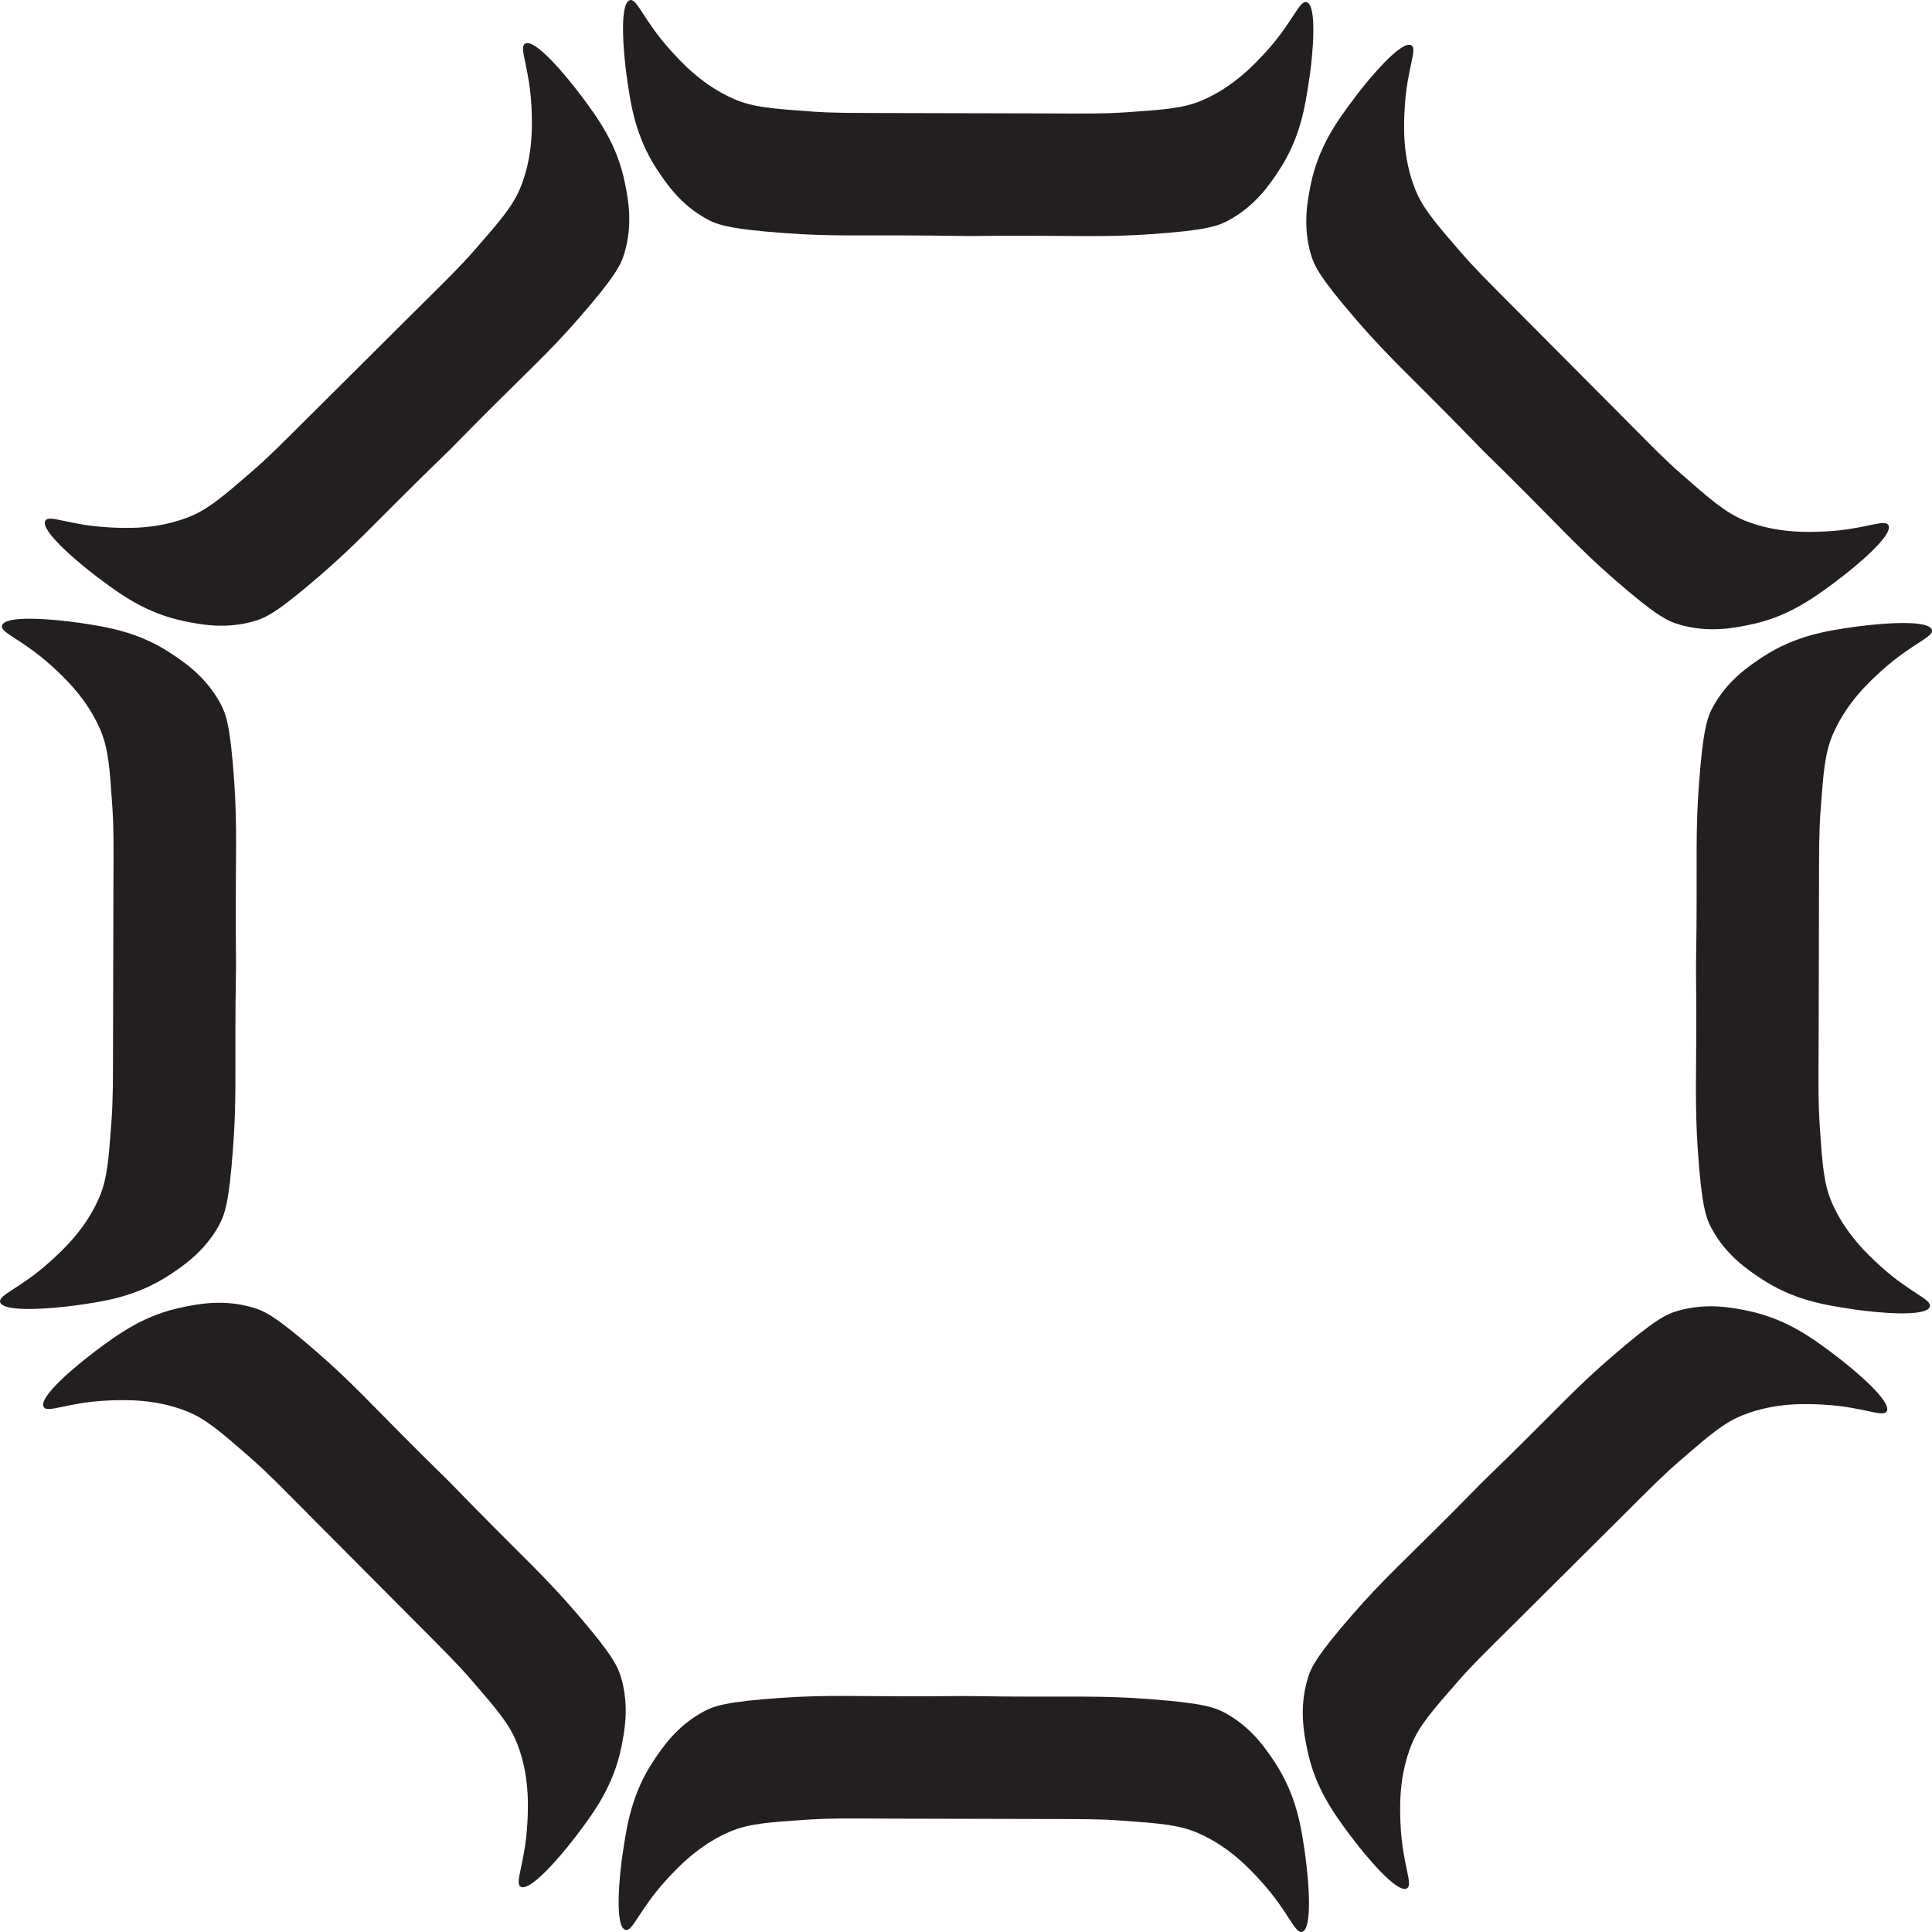
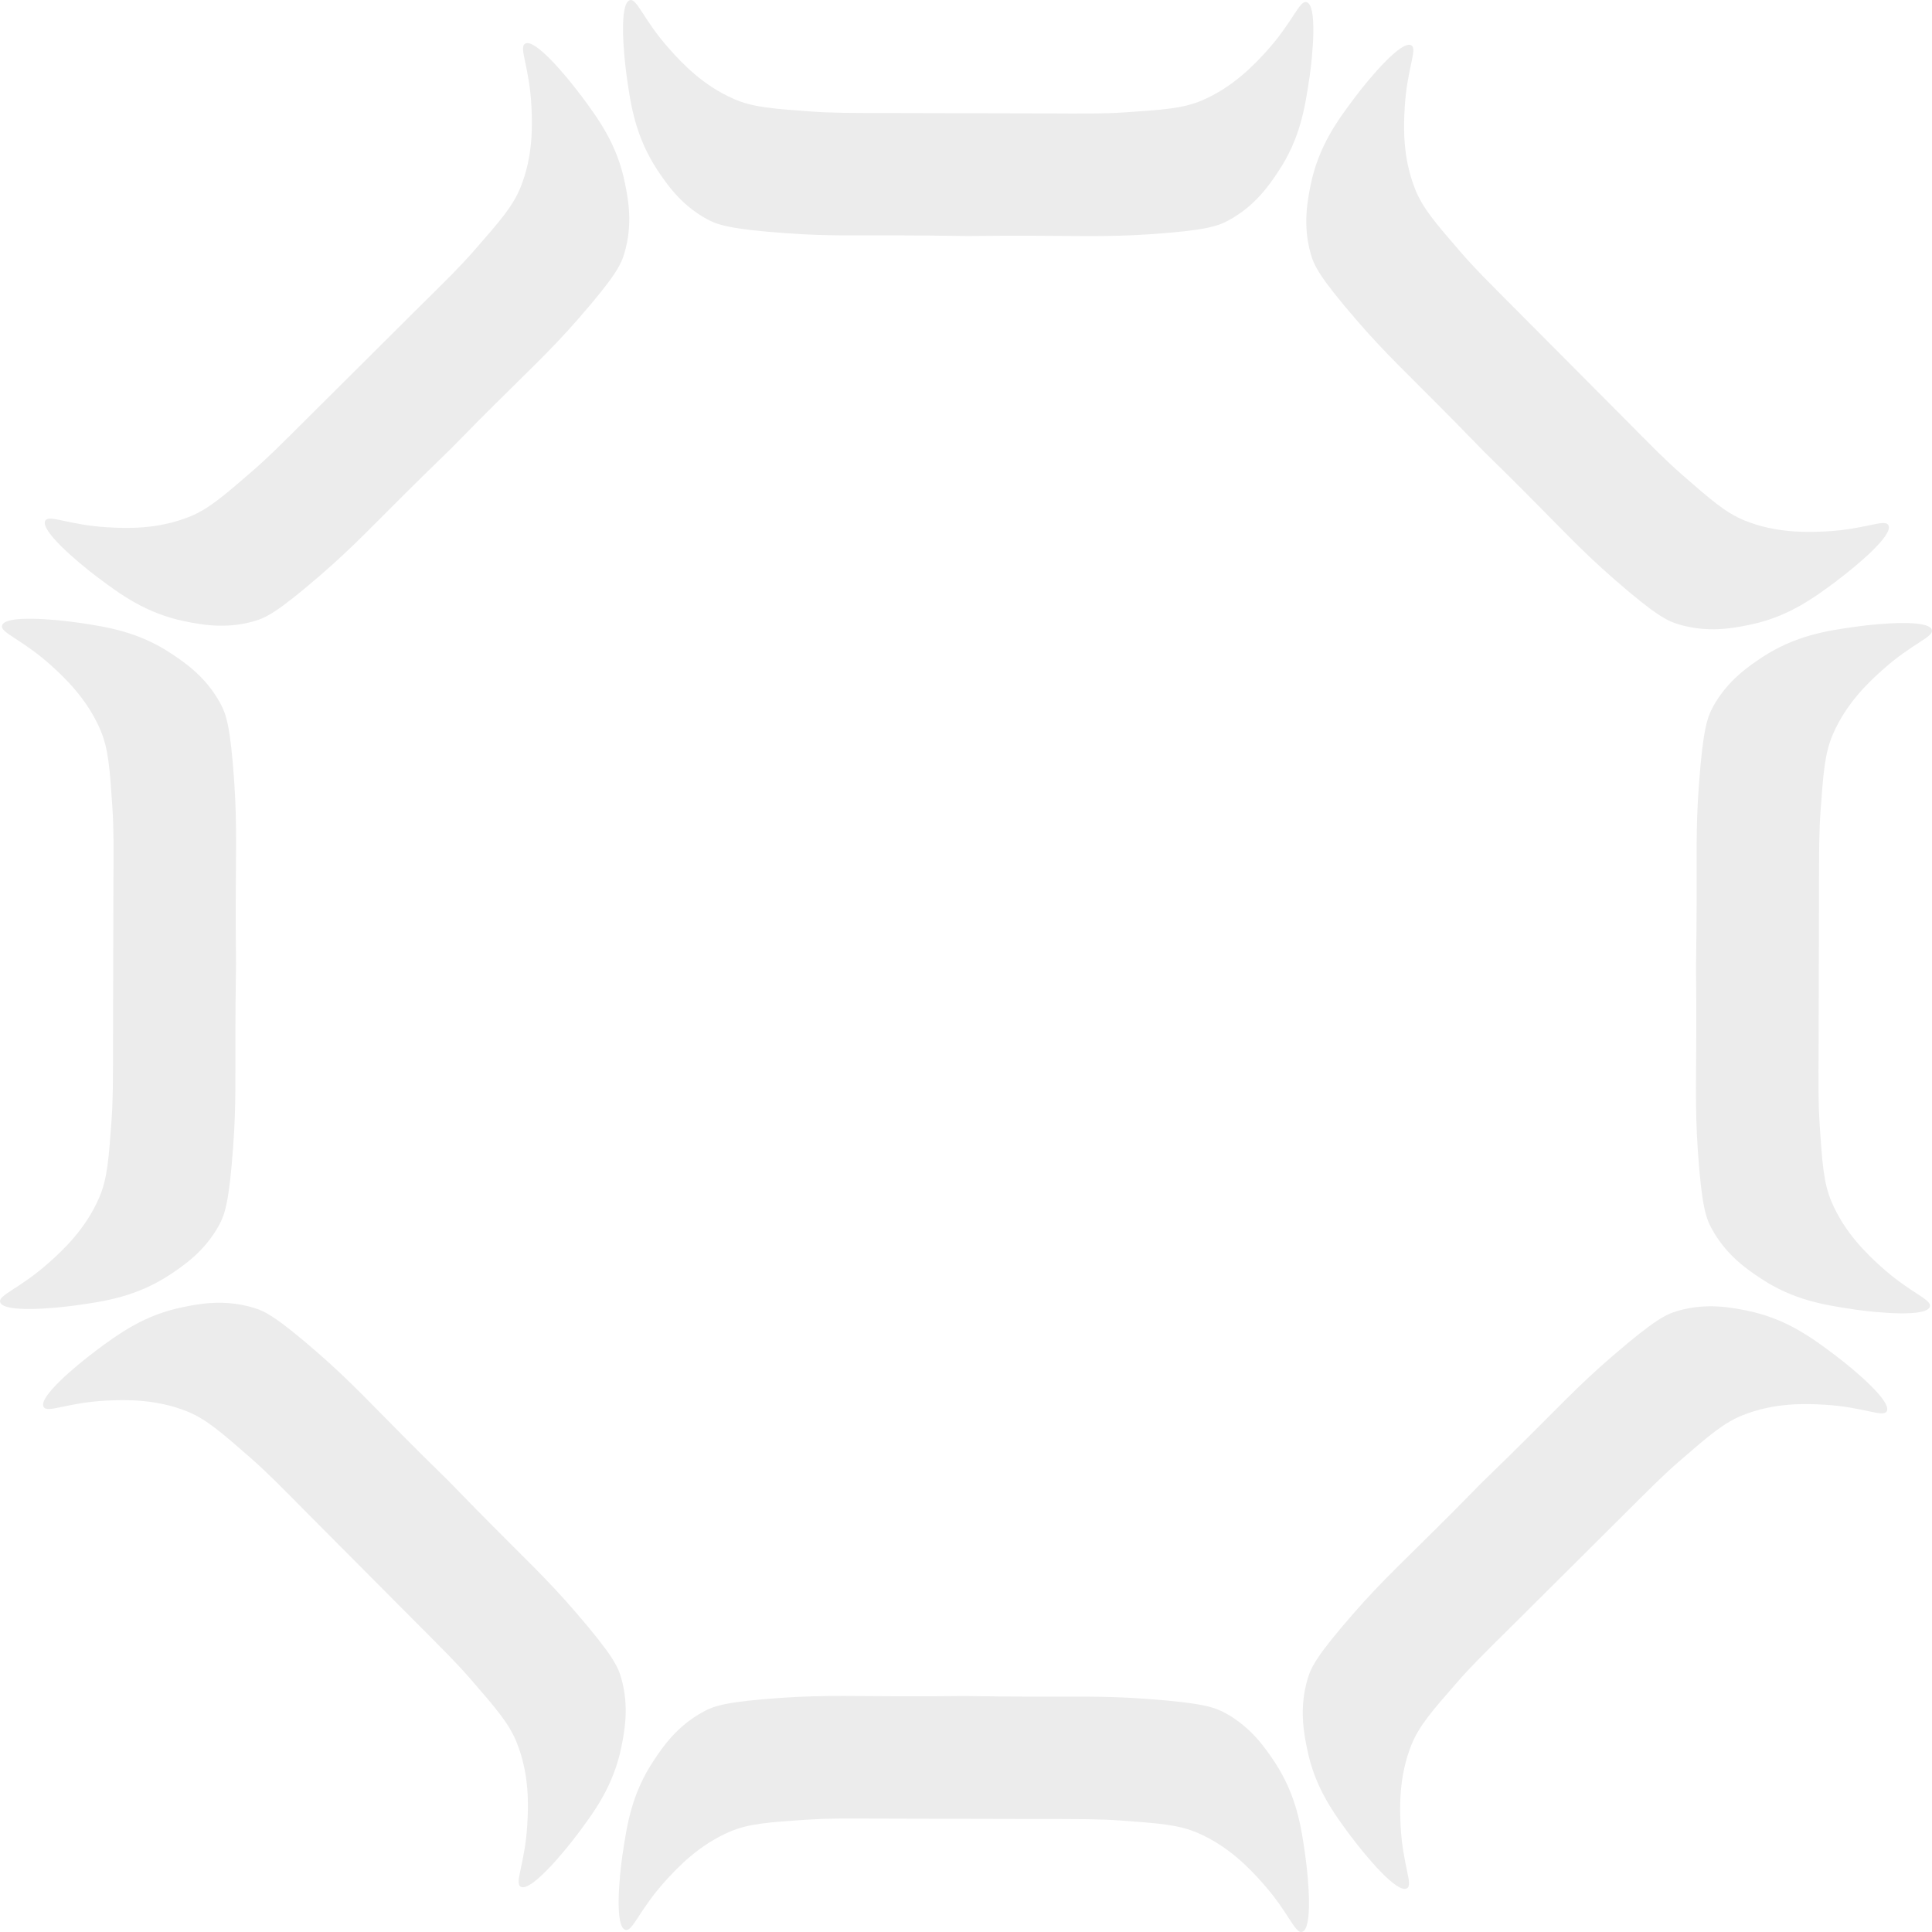
<svg xmlns="http://www.w3.org/2000/svg" id="Layer_1" viewBox="0 0 523.96 523.96">
  <defs>
    <style>
      .cls-1 {
-         fill: #231f20;
+         fill: #ececec;
      }
    </style>
  </defs>
  <path class="cls-1" d="M21.07,168.84c8.04,1.19,16.51,2.49,25.45,8.46,3.5,2.31,9.34,6.23,13.27,13.52,1.53,2.82,2.69,6.11,3.72,21.02.85,12.35.39,20.17.42,39,.03,4.57.05,8.3.08,10.71-.04,2.41-.09,6.14-.13,10.71-.15,18.86.27,26.64-.67,38.99-1.09,14.94-2.27,18.19-3.81,21.04-3.96,7.23-9.86,11.09-13.33,13.42-9,5.9-17.49,7.2-25.53,8.31-6.51.9-19.7,2-20.5-.89-.51-1.97,5.31-3.61,13.33-10.79,3.59-3.21,9.82-8.93,13.53-17.55,2.2-5.11,2.58-10.37,3.34-20.86.42-5.99.39-9.65.42-23.5l.09-37.93c.07-13.89.11-17.51-.27-23.54-.71-10.49-1.06-15.75-3.2-20.88-3.67-8.63-9.87-14.39-13.41-17.61C5.85,173.27.01,171.61.56,169.64c.77-2.92,14-1.72,20.5-.79Z" />
  <path class="cls-1" d="M157.49,25.77c4.84,6.52,9.92,13.43,12.01,23.98.84,4.11,2.2,11.01-.17,18.94-.91,3.07-2.42,6.22-12.24,17.49-8.14,9.34-13.99,14.54-27.28,27.87-3.21,3.25-5.83,5.9-7.51,7.63-1.74,1.68-4.4,4.28-7.67,7.48-13.44,13.23-18.65,19.03-28.05,27.1-11.34,9.79-14.47,11.26-17.57,12.18-7.91,2.31-14.81.87-18.92.06-10.54-2.19-17.45-7.28-23.93-12.17-5.24-3.97-15.35-12.52-13.87-15.12,1.04-1.75,6.3,1.2,17.05,1.8,4.81.27,13.26.63,21.97-2.84,5.17-2.06,9.16-5.51,17.11-12.39,4.53-3.94,7.1-6.55,16.91-16.32l26.89-26.76c9.87-9.77,12.46-12.3,16.45-16.84,6.92-7.92,10.39-11.89,12.49-17.03,3.51-8.7,3.19-17.15,2.97-21.93-.54-10.75-3.5-16.06-1.72-17.06,2.61-1.52,11.12,8.68,15.06,13.94Z" />
  <path class="cls-1" d="M355.12,21.07c-1.19,8.04-2.49,16.51-8.46,25.45-2.31,3.5-6.23,9.34-13.52,13.27-2.82,1.53-6.11,2.69-21.02,3.72-12.35.85-20.17.39-39,.42-4.57.03-8.3.05-10.71.08-2.41-.04-6.14-.09-10.71-.13-18.86-.15-26.64.27-38.99-.67-14.94-1.09-18.19-2.27-21.04-3.81-7.23-3.96-11.09-9.86-13.42-13.33-5.9-9-7.2-17.49-8.31-25.53-.9-6.51-2-19.7.89-20.5,1.97-.51,3.61,5.31,10.79,13.33,3.21,3.59,8.93,9.82,17.55,13.53,5.11,2.2,10.37,2.58,20.86,3.34,5.99.42,9.65.39,23.5.42l37.93.09c13.89.07,17.51.11,23.54-.27,10.49-.71,15.75-1.06,20.88-3.2,8.63-3.67,14.39-9.87,17.61-13.41,7.22-7.99,8.88-13.83,10.85-13.28,2.92.77,1.72,14,.79,20.5Z" />
  <path class="cls-1" d="M498.19,157.49c-6.52,4.84-13.43,9.92-23.98,12.01-4.11.84-11.01,2.2-18.94-.17-3.07-.91-6.22-2.42-17.49-12.24-9.34-8.14-14.54-13.99-27.87-27.28-3.25-3.21-5.9-5.83-7.63-7.51-1.68-1.74-4.28-4.4-7.48-7.67-13.23-13.44-19.03-18.65-27.1-28.05-9.79-11.34-11.26-14.47-12.18-17.57-2.31-7.91-.87-14.81-.06-18.92,2.19-10.54,7.28-17.45,12.17-23.93,3.97-5.24,12.52-15.35,15.12-13.87,1.75,1.04-1.2,6.3-1.8,17.05-.27,4.81-.63,13.26,2.84,21.97,2.06,5.17,5.51,9.16,12.39,17.11,3.94,4.53,6.55,7.1,16.32,16.91l26.76,26.89c9.77,9.87,12.3,12.46,16.84,16.45,7.92,6.92,11.89,10.39,17.03,12.49,8.7,3.51,17.15,3.19,21.93,2.97,10.75-.54,16.06-3.5,17.06-1.72,1.52,2.61-8.68,11.12-13.94,15.06Z" />
  <path class="cls-1" d="M502.9,355.12c-8.04-1.19-16.51-2.49-25.45-8.46-3.5-2.31-9.34-6.23-13.27-13.52-1.53-2.82-2.69-6.11-3.72-21.02-.85-12.35-.39-20.17-.42-39-.03-4.57-.05-8.3-.08-10.71.04-2.41.09-6.14.13-10.71.15-18.86-.27-26.64.67-38.99,1.09-14.94,2.27-18.19,3.81-21.04,3.96-7.23,9.86-11.09,13.33-13.42,9-5.9,17.49-7.2,25.53-8.31,6.51-.9,19.7-2,20.5.89.51,1.97-5.31,3.61-13.33,10.79-3.59,3.21-9.82,8.93-13.53,17.55-2.2,5.11-2.58,10.37-3.34,20.86-.42,5.99-.39,9.65-.42,23.5l-.09,37.93c-.07,13.89-.11,17.51.27,23.54.71,10.49,1.06,15.75,3.2,20.88,3.67,8.63,9.87,14.39,13.41,17.61,7.99,7.22,13.83,8.88,13.28,10.85-.77,2.92-14,1.72-20.5.79Z" />
  <path class="cls-1" d="M366.48,498.19c-4.84-6.52-9.92-13.43-12.01-23.98-.84-4.11-2.2-11.01.17-18.94.91-3.07,2.42-6.22,12.24-17.49,8.14-9.34,13.99-14.54,27.28-27.87,3.21-3.25,5.83-5.9,7.51-7.63,1.74-1.68,4.4-4.28,7.67-7.48,13.44-13.23,18.65-19.03,28.05-27.1,11.34-9.79,14.47-11.26,17.57-12.18,7.91-2.31,14.81-.87,18.92-.06,10.54,2.19,17.45,7.28,23.93,12.17,5.24,3.97,15.35,12.52,13.87,15.12-1.04,1.75-6.3-1.2-17.05-1.8-4.81-.27-13.26-.63-21.97,2.84-5.17,2.06-9.16,5.51-17.11,12.39-4.53,3.94-7.1,6.55-16.91,16.32l-26.89,26.76c-9.87,9.77-12.46,12.3-16.45,16.84-6.92,7.92-10.39,11.89-12.49,17.03-3.51,8.7-3.19,17.15-2.97,21.93.54,10.75,3.5,16.06,1.72,17.06-2.61,1.52-11.12-8.68-15.06-13.94Z" />
  <path class="cls-1" d="M168.84,502.9c1.19-8.04,2.49-16.51,8.46-25.45,2.31-3.5,6.23-9.34,13.52-13.27,2.82-1.53,6.11-2.69,21.02-3.72,12.35-.85,20.17-.39,39-.42,4.57-.03,8.3-.05,10.71-.08,2.41.04,6.14.09,10.71.13,18.86.15,26.64-.27,38.99.67,14.94,1.09,18.19,2.27,21.04,3.81,7.23,3.96,11.09,9.86,13.42,13.33,5.9,9,7.2,17.49,8.31,25.53.9,6.51,2,19.7-.89,20.5-1.97.51-3.61-5.31-10.79-13.33-3.21-3.59-8.93-9.82-17.55-13.53-5.11-2.2-10.37-2.58-20.86-3.34-5.99-.42-9.65-.39-23.5-.42l-37.93-.09c-13.89-.07-17.51-.11-23.54.27-10.49.71-15.75,1.06-20.88,3.2-8.63,3.67-14.39,9.87-17.61,13.41-7.22,7.99-8.88,13.83-10.85,13.28-2.92-.77-1.72-14-.79-20.5Z" />
  <path class="cls-1" d="M25.77,366.48c6.52-4.84,13.43-9.92,23.98-12.01,4.11-.84,11.01-2.2,18.94.17,3.07.91,6.22,2.42,17.49,12.24,9.34,8.14,14.54,13.99,27.87,27.28,3.25,3.21,5.9,5.83,7.63,7.51,1.68,1.74,4.28,4.4,7.48,7.67,13.23,13.44,19.03,18.65,27.1,28.05,9.79,11.34,11.26,14.47,12.18,17.57,2.31,7.91.87,14.81.06,18.92-2.19,10.54-7.28,17.45-12.17,23.93-3.97,5.24-12.52,15.35-15.12,13.87-1.75-1.04,1.2-6.3,1.8-17.05.27-4.81.63-13.26-2.84-21.97-2.06-5.17-5.51-9.16-12.39-17.11-3.94-4.53-6.55-7.1-16.32-16.91l-26.76-26.89c-9.77-9.87-12.3-12.46-16.84-16.45-7.92-6.92-11.89-10.39-17.03-12.49-8.7-3.51-17.15-3.19-21.93-2.97-10.75.54-16.06,3.5-17.06,1.72-1.52-2.61,8.68-11.12,13.94-15.06Z" />
</svg>
